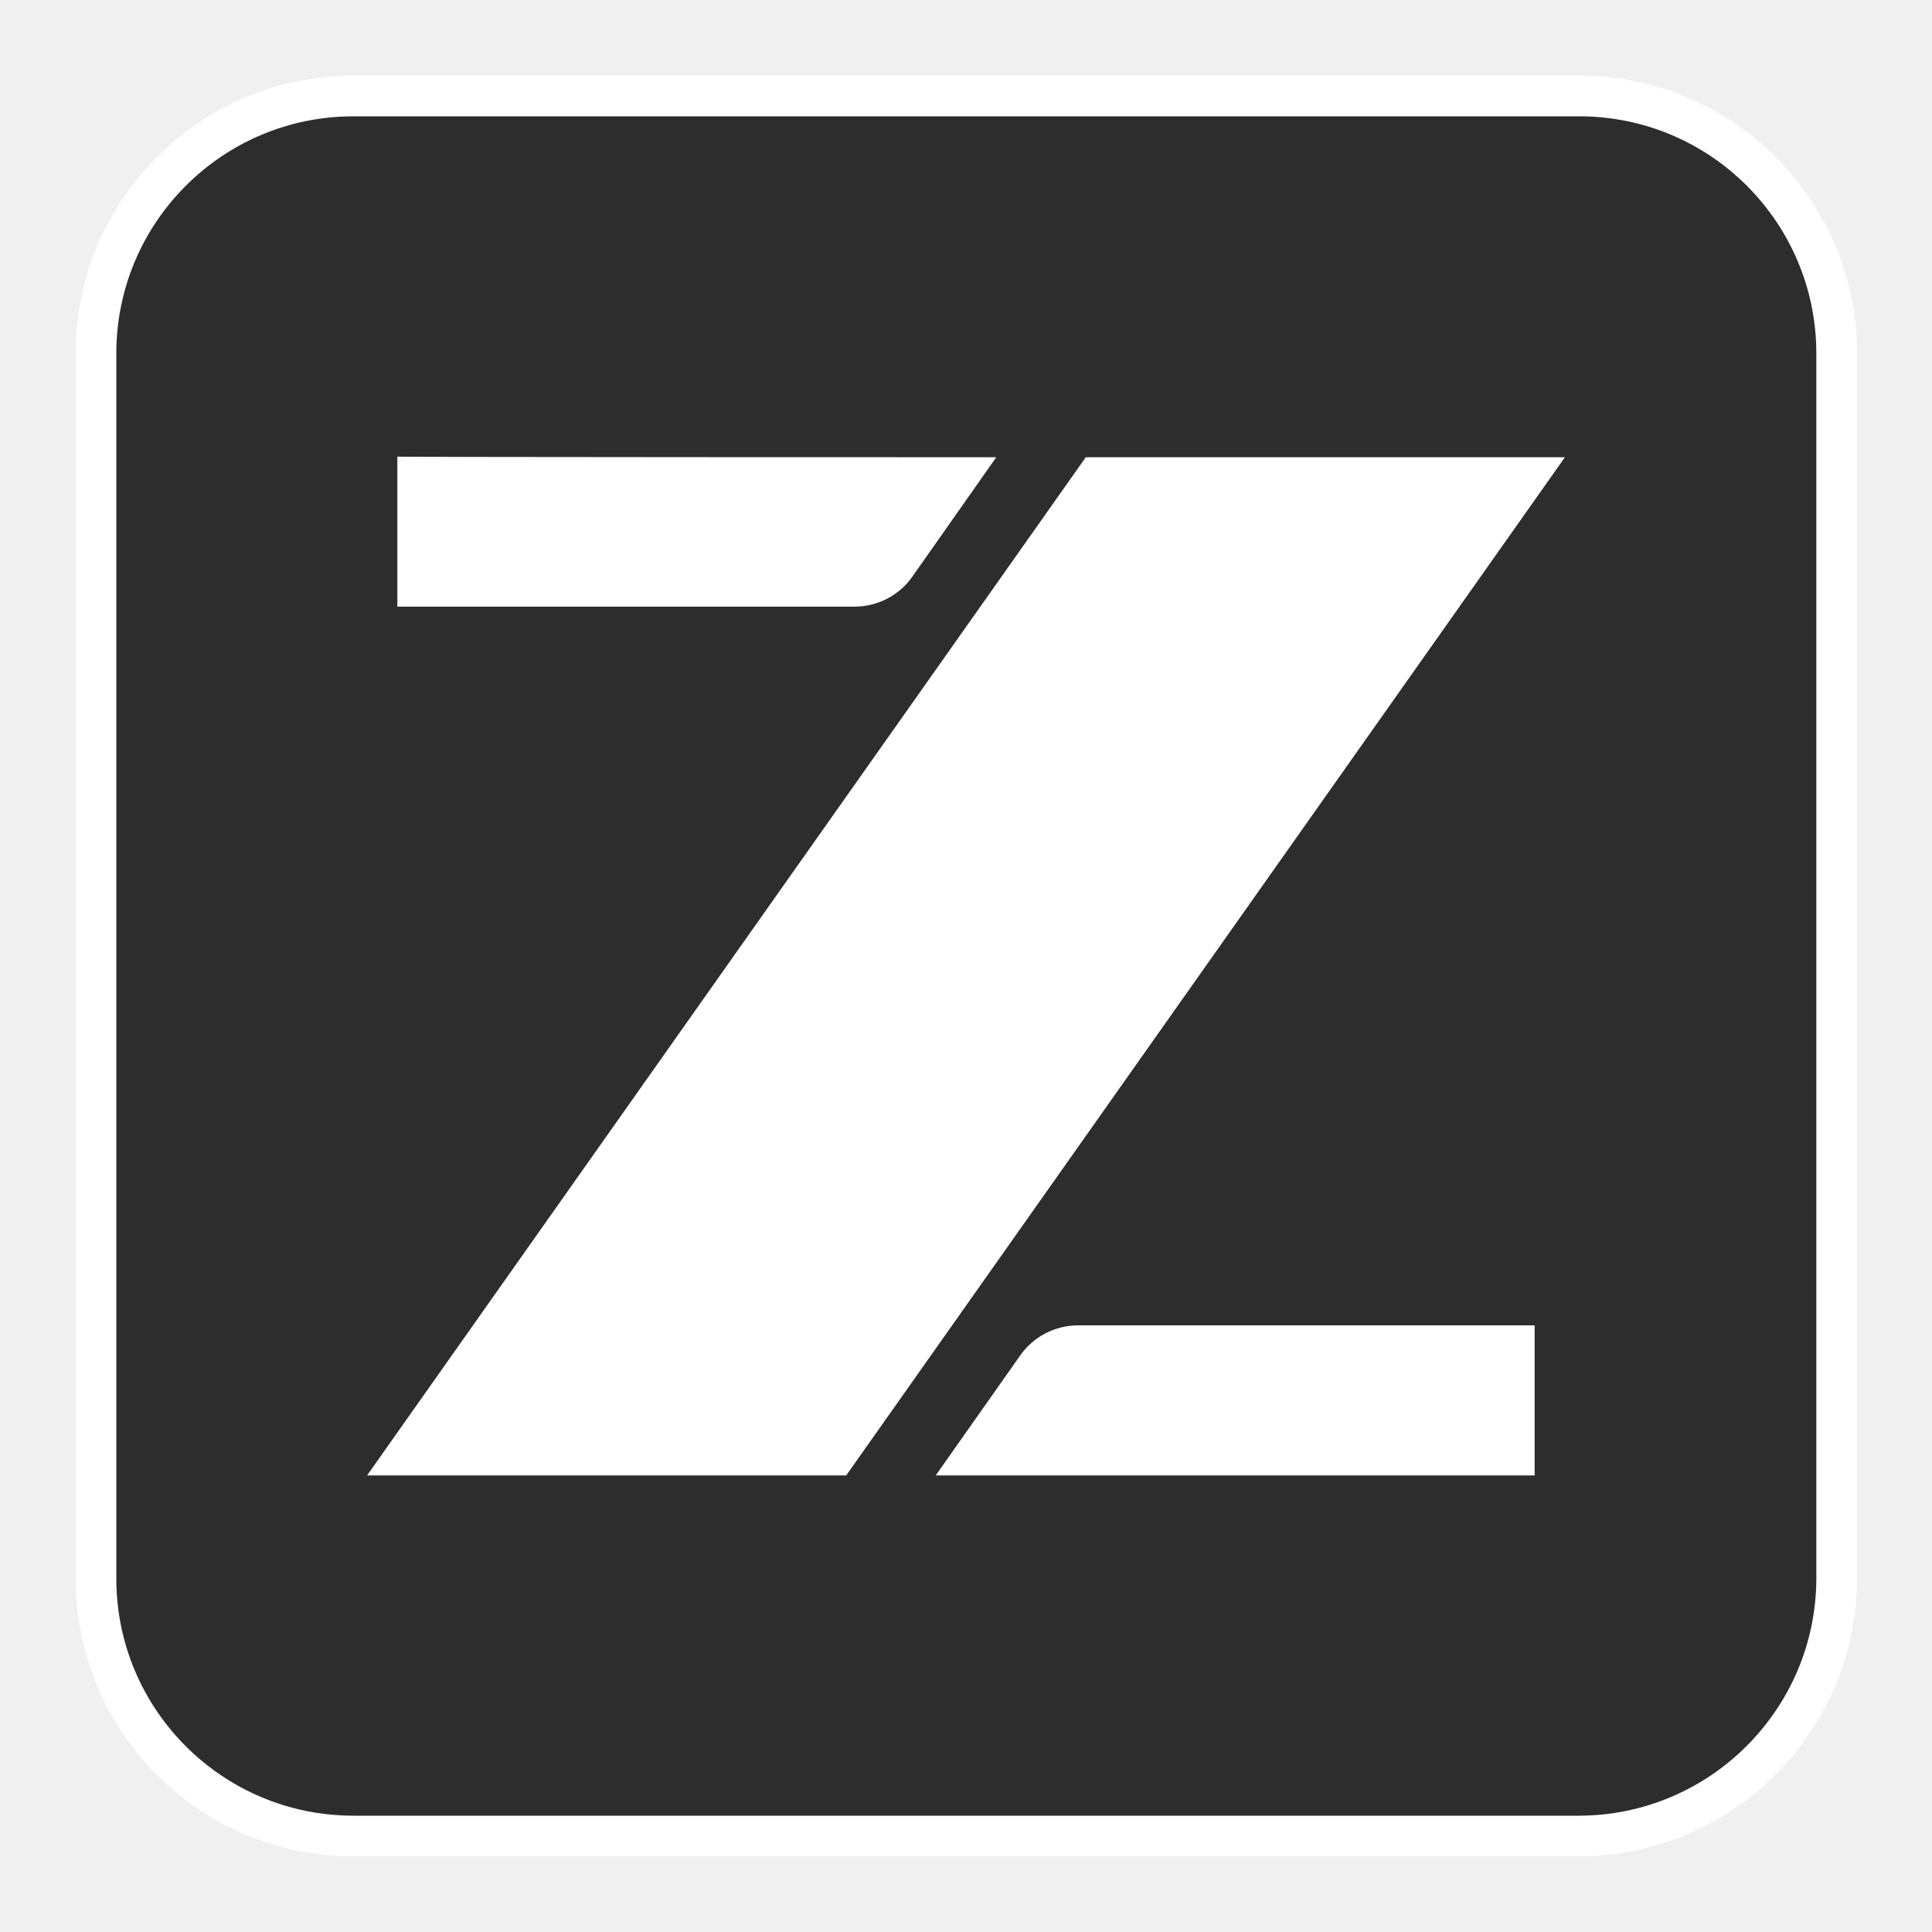
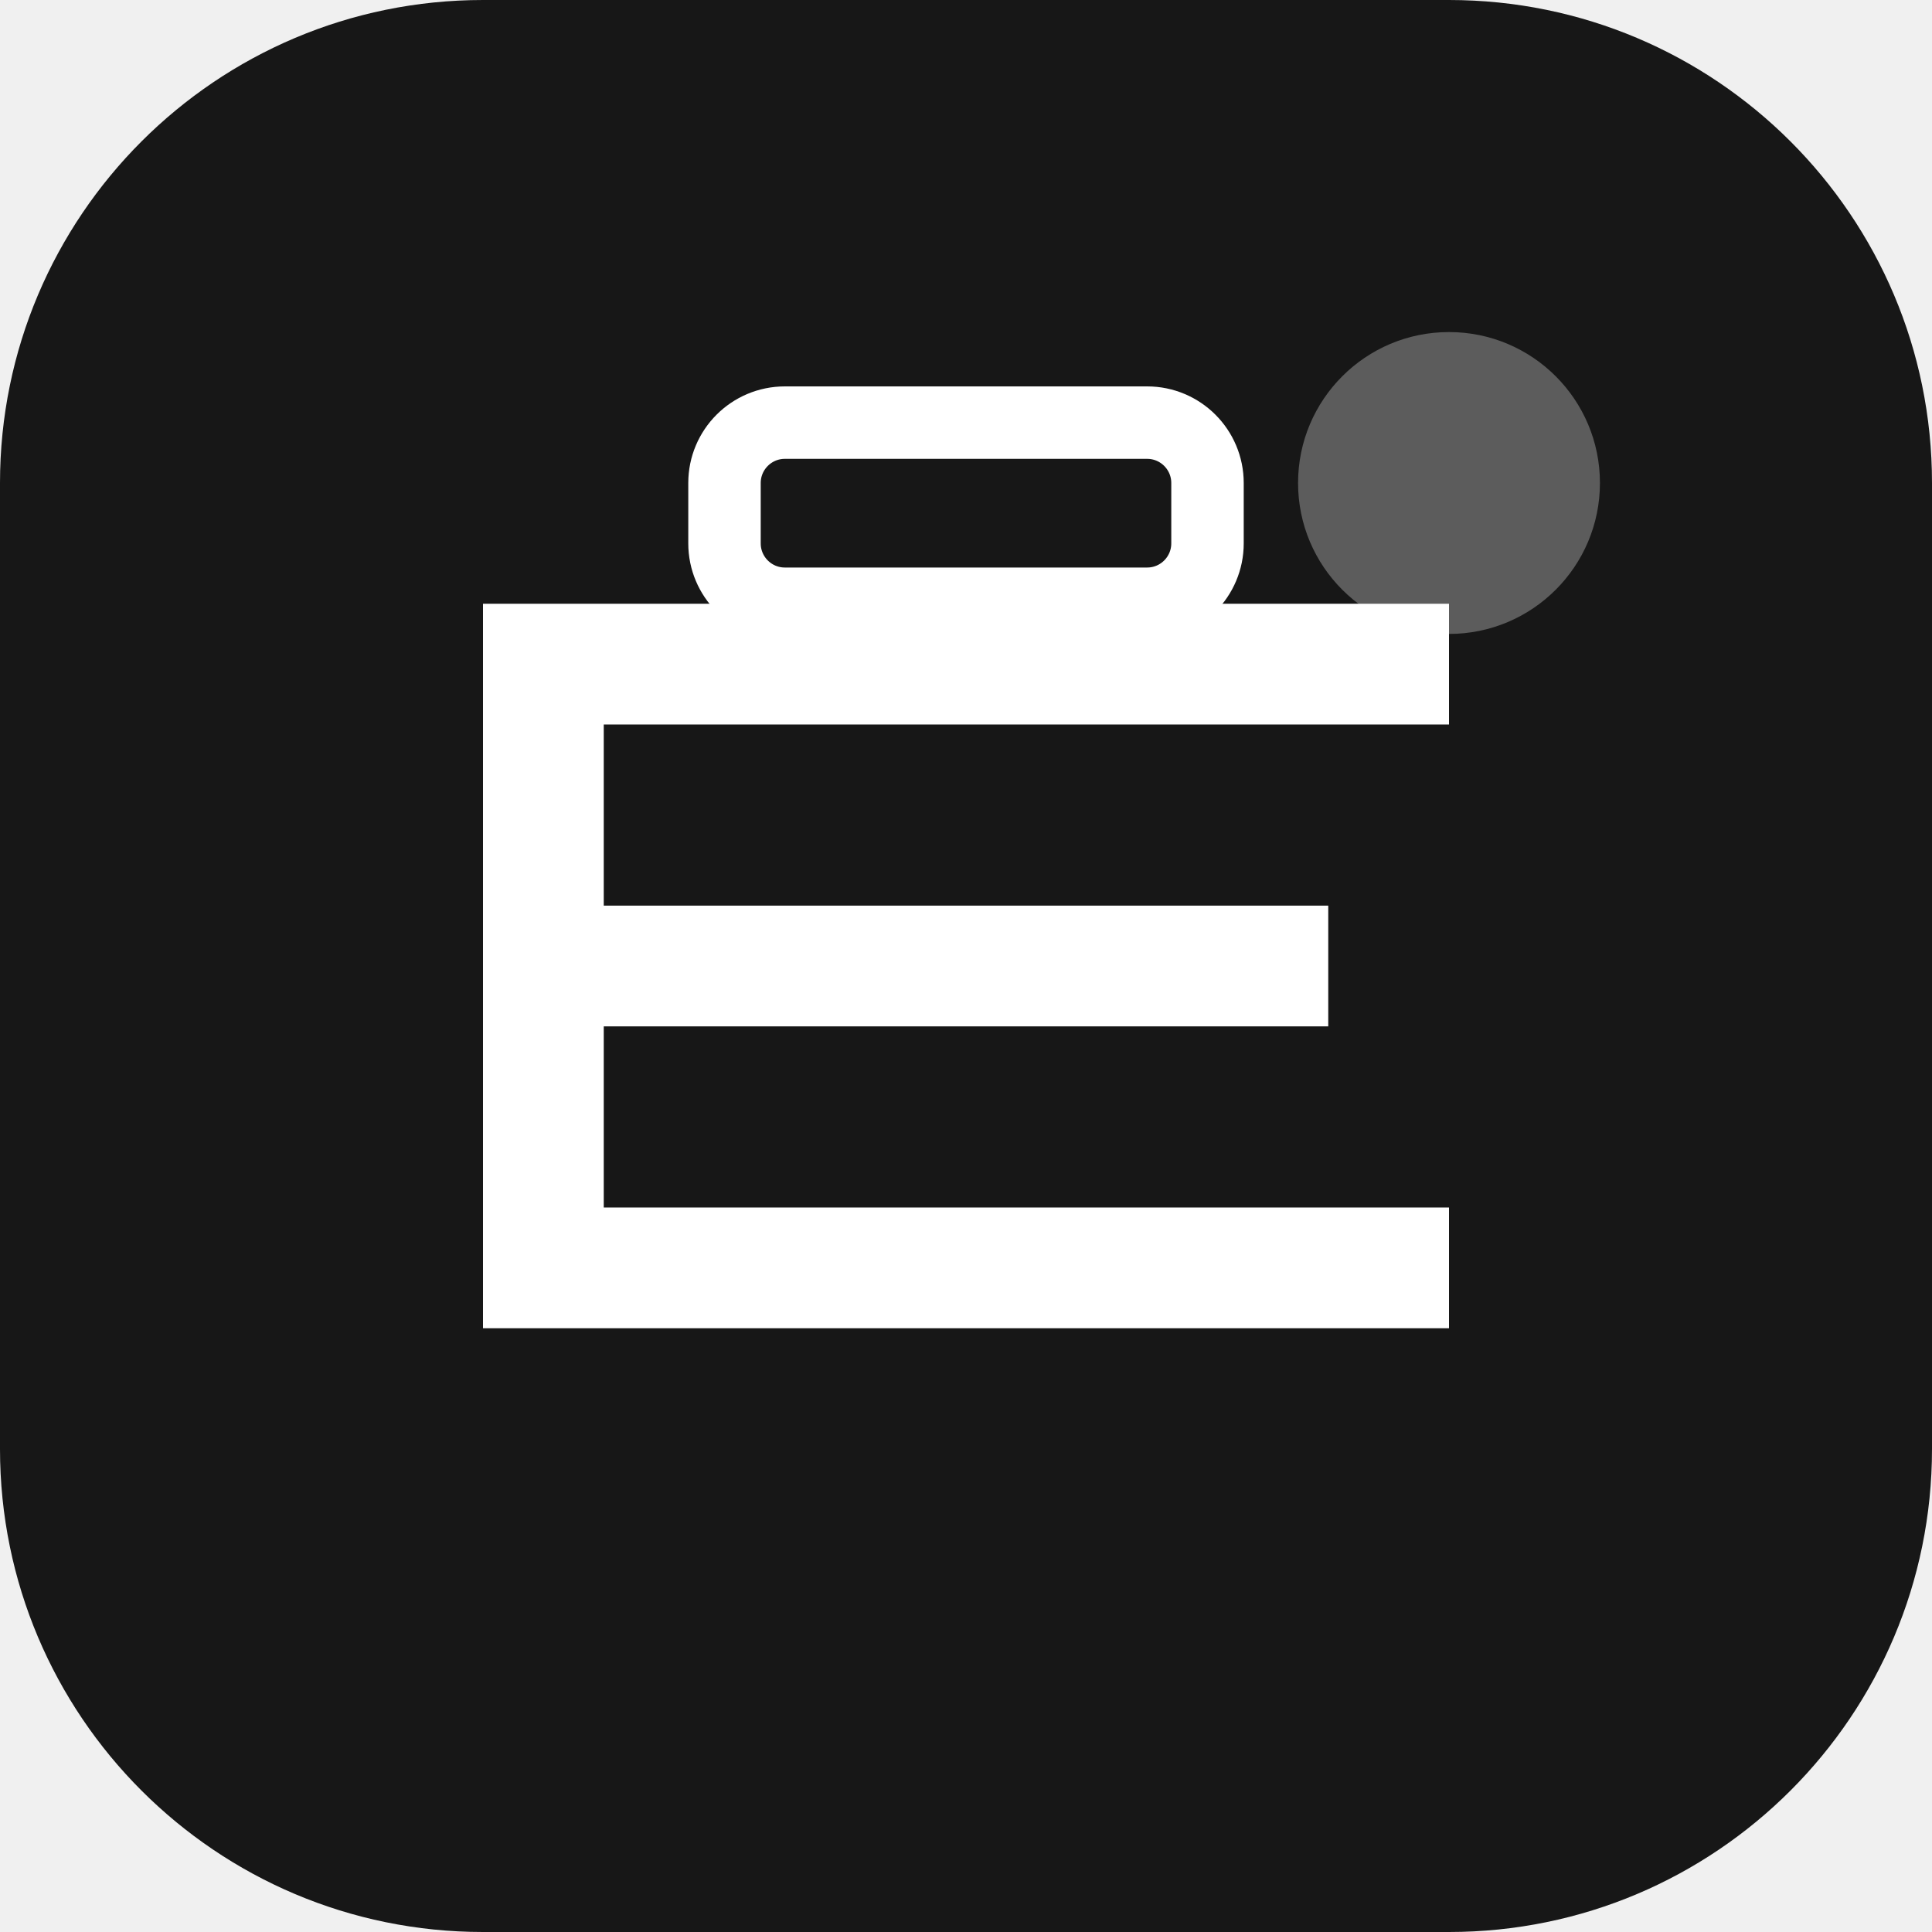
- <svg xmlns="http://www.w3.org/2000/svg" version="1.1" x="0px" y="0px" viewBox="0 0 30 30" style="enable-background:new 0 0 30 30;" xml:space="preserve">
-   <defs>
-     <style type="text/css">
-     .st194{fill:#2D2D2D;stroke:#FFFFFF;stroke-width:0.632;stroke-miterlimit:10;}
-     .st23{fill:#FFFFFF;}
- 
-     .z-breathe {
-       animation: breathe 2.5s ease-in-out infinite;
-     }
- 
-     @keyframes breathe {
-       0%, 100% { opacity: 0.7; }
-       50% { opacity: 1; }
-     }
-   </style>
-   </defs>
-   <g>
-     <path class="st194" d="M24.51,28.51H5.49c-2.21,0-4-1.79-4-4V5.49c0-2.21,1.79-4,4-4h19.03c2.21,0,4,1.79,4,4v19.03     C28.51,26.72,26.72,28.51,24.51,28.51z" />
-     <g class="z-breathe">
-       <path class="st23" d="M15.47,7.1l-1.3,1.85c-0.2,0.29-0.54,0.47-0.9,0.47h-7.1V7.09C6.16,7.1,15.47,7.1,15.47,7.1z" />
-       <polygon class="st23" points="24.3,7.1 13.14,22.91 5.7,22.91 16.86,7.1" />
-       <path class="st23" d="M14.53,22.91l1.31-1.86c0.2-0.29,0.54-0.47,0.9-0.47h7.09v2.33H14.53z" />
-     </g>
-   </g>
+ <svg xmlns="http://www.w3.org/2000/svg" viewBox="0 0 32 32" fill="none">
+   <rect width="32" height="32" rx="8" fill="hsl(0,0%,9%)" />
+   <path d="M8 10h16v2H10v3h12v2H10v3h14v2H8V10z" fill="white" />
+   <rect x="12" y="7" width="8" height="3" rx="1" fill="hsl(0,0%,9%)" stroke="white" stroke-width="1.2" />
+   <circle cx="24" cy="8" r="2.5" fill="white" opacity="0.3" />
</svg>
